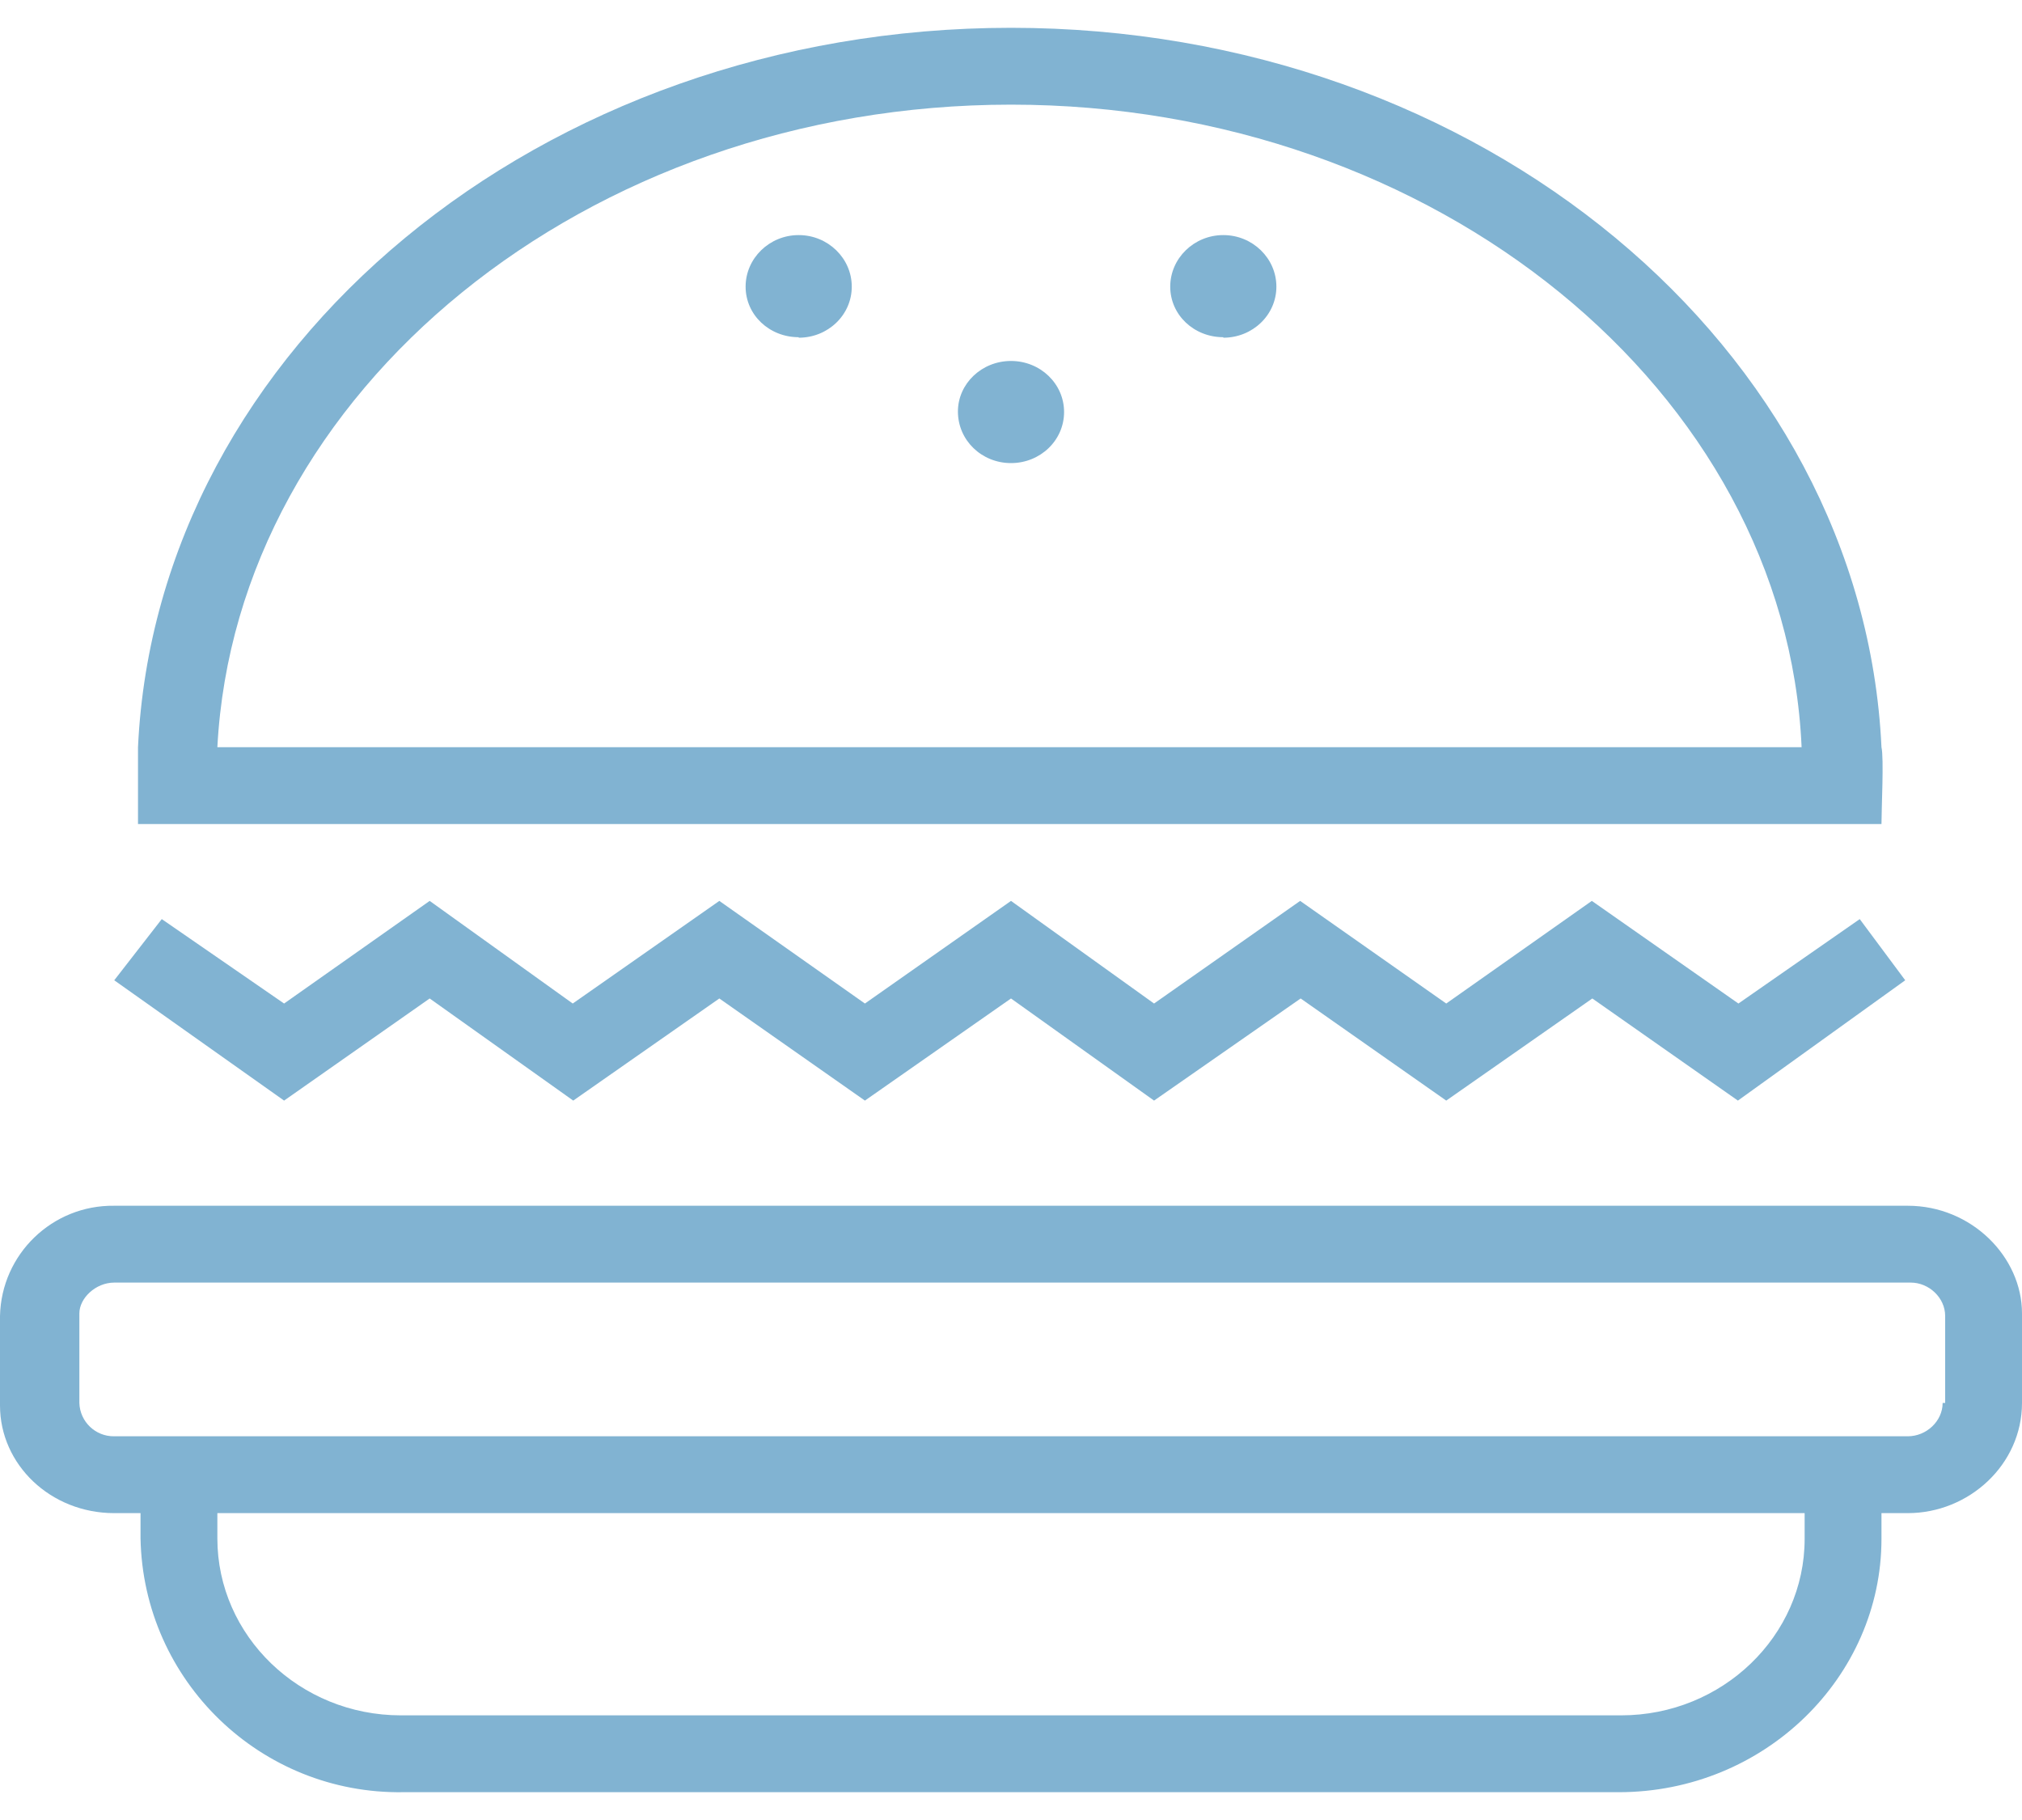
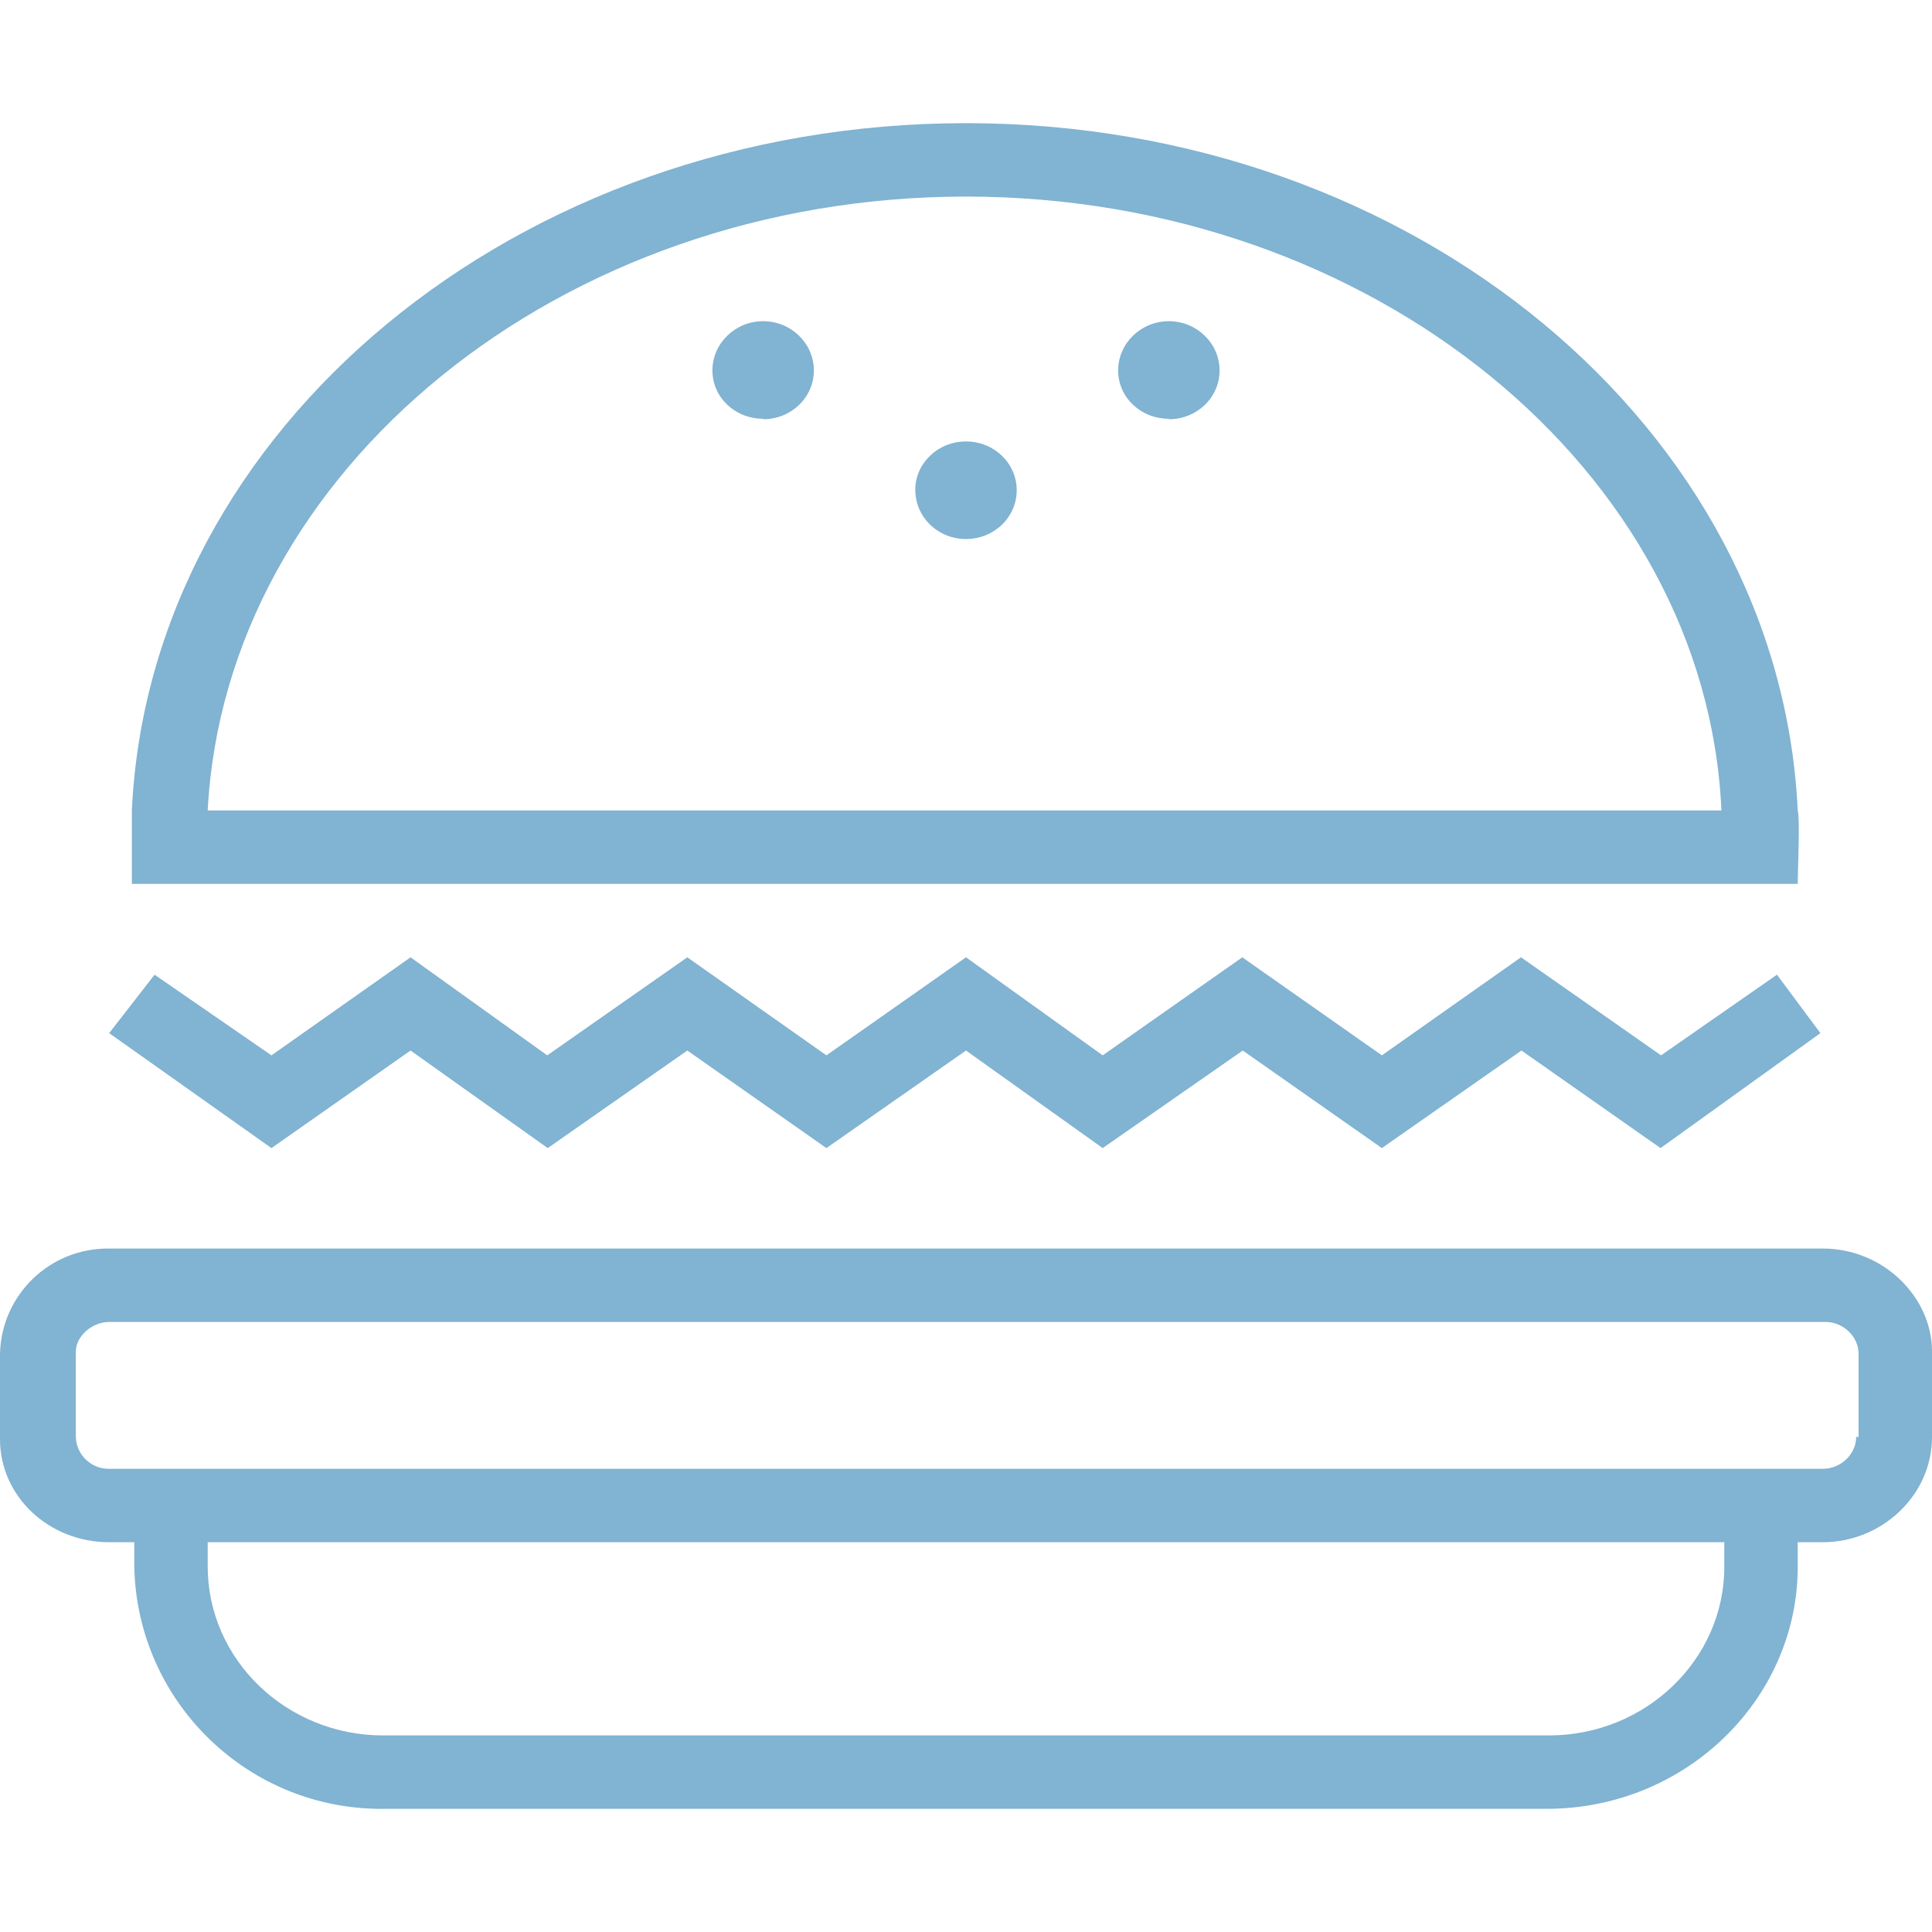
- <svg xmlns="http://www.w3.org/2000/svg" width="40" height="36" viewBox="0 0 40 36" fill="none">
-   <path d="M37.74 23.85H2.26A2.23 2.23 0 0 0 0 26.03v1.77c0 1.17 1 2.13 2.26 2.13h.52v.5a5.12 5.12 0 0 0 5.2 5.02h24.04c2.89 0 5.2-2.28 5.2-5.01v-.51h.52c1.21 0 2.26-.96 2.26-2.18v-1.77c0-1.12-1-2.13-2.26-2.13Zm-2.04 6.59c0 1.92-1.63 3.49-3.63 3.49H7.93c-2 0-3.63-1.57-3.63-3.5v-.5h31.4v.5Zm2.73-2.69c0 .36-.32.66-.69.66H2.26a.68.68 0 0 1-.69-.66v-1.77c0-.3.32-.61.69-.61H37.8c.36 0 .68.3.68.66v1.72h-.05ZM8.5 19.75l2.84 2.02 2.89-2.02 2.88 2.02L20 19.75l2.83 2.02 2.9-2.02 2.88 2.02 2.89-2.02 2.88 2.02 3.31-2.38-.9-1.21-2.4 1.67-2.9-2.03-2.88 2.03-2.89-2.03-2.89 2.03L20 17.82l-2.89 2.03-2.88-2.03-2.9 2.03-2.83-2.03-2.88 2.03-2.42-1.67-.94 1.21 3.36 2.38 2.88-2.02ZM37.22 16.3c0-.3.05-1.31 0-1.52C36.85 6.88 29.29.55 20 .55 10.7.55 3.1 6.88 2.73 14.78v1.52h34.49ZM20 2.07c8.4 0 15.33 5.67 15.64 12.71H4.3C4.67 7.74 11.6 2.07 20 2.07Z" fill="#81B3D2" />
-   <path d="M20 9.16c.58 0 1.05-.45 1.05-1.01S20.58 7.14 20 7.14c-.58 0-1.05.45-1.05 1 0 .57.47 1.02 1.05 1.02ZM15.8 6.68c.58 0 1.05-.45 1.05-1.01s-.47-1.02-1.05-1.02c-.58 0-1.05.46-1.05 1.02s.47 1 1.05 1ZM24.2 6.68c.58 0 1.05-.45 1.05-1.01s-.47-1.02-1.05-1.02c-.58 0-1.05.46-1.05 1.02s.47 1 1.05 1Z" fill="#81B3D2" />
+ <svg xmlns="http://www.w3.org/2000/svg" width="40" height="40" fill="none" viewBox="0 0 40 40">
+   <path fill="#81B3D2" d="M37.74 25.85H2.26A2.23 2.23 0 0 0 0 28.03v1.77c0 1.17 1 2.13 2.26 2.13h.52v.5a5.12 5.12 0 0 0 5.2 5.02h24.04c2.89 0 5.2-2.28 5.2-5.01v-.51h.52c1.21 0 2.26-.96 2.26-2.18v-1.77c0-1.12-1-2.13-2.26-2.13Zm-2.04 6.59c0 1.92-1.63 3.49-3.63 3.49H7.93c-2 0-3.63-1.57-3.63-3.5v-.5h31.4v.5Zm2.73-2.69c0 .36-.32.66-.69.66H2.26a.68.68 0 0 1-.69-.66v-1.77c0-.3.32-.61.69-.61H37.8c.36 0 .68.3.68.66v1.72h-.05ZM8.5 21.75l2.84 2.02 2.89-2.02 2.88 2.02L20 21.75l2.83 2.02 2.9-2.02 2.88 2.02 2.89-2.02 2.88 2.02 3.31-2.38-.9-1.21-2.4 1.67-2.9-2.03-2.88 2.03-2.89-2.03-2.89 2.03L20 19.82l-2.89 2.03-2.88-2.03-2.9 2.03-2.83-2.03-2.88 2.03-2.42-1.67-.94 1.21 3.36 2.38 2.88-2.02ZM37.22 18.3c0-.3.05-1.31 0-1.52C36.85 8.88 29.29 2.55 20 2.55c-9.3 0-16.9 6.33-17.27 14.23v1.52h34.49ZM20 4.07c8.4 0 15.33 5.67 15.64 12.71H4.3C4.67 9.74 11.6 4.07 20 4.07Z" />
+   <path fill="#81B3D2" d="M20 11.16c.58 0 1.05-.45 1.05-1.01S20.58 9.14 20 9.14c-.58 0-1.05.45-1.05 1 0 .57.47 1.02 1.05 1.02ZM15.8 8.68c.58 0 1.05-.45 1.05-1.01s-.47-1.02-1.05-1.02c-.58 0-1.05.46-1.05 1.02s.47 1 1.05 1ZM24.2 8.68c.58 0 1.05-.45 1.05-1.01s-.47-1.02-1.05-1.02c-.58 0-1.05.46-1.05 1.02s.47 1 1.05 1Z" />
</svg>
